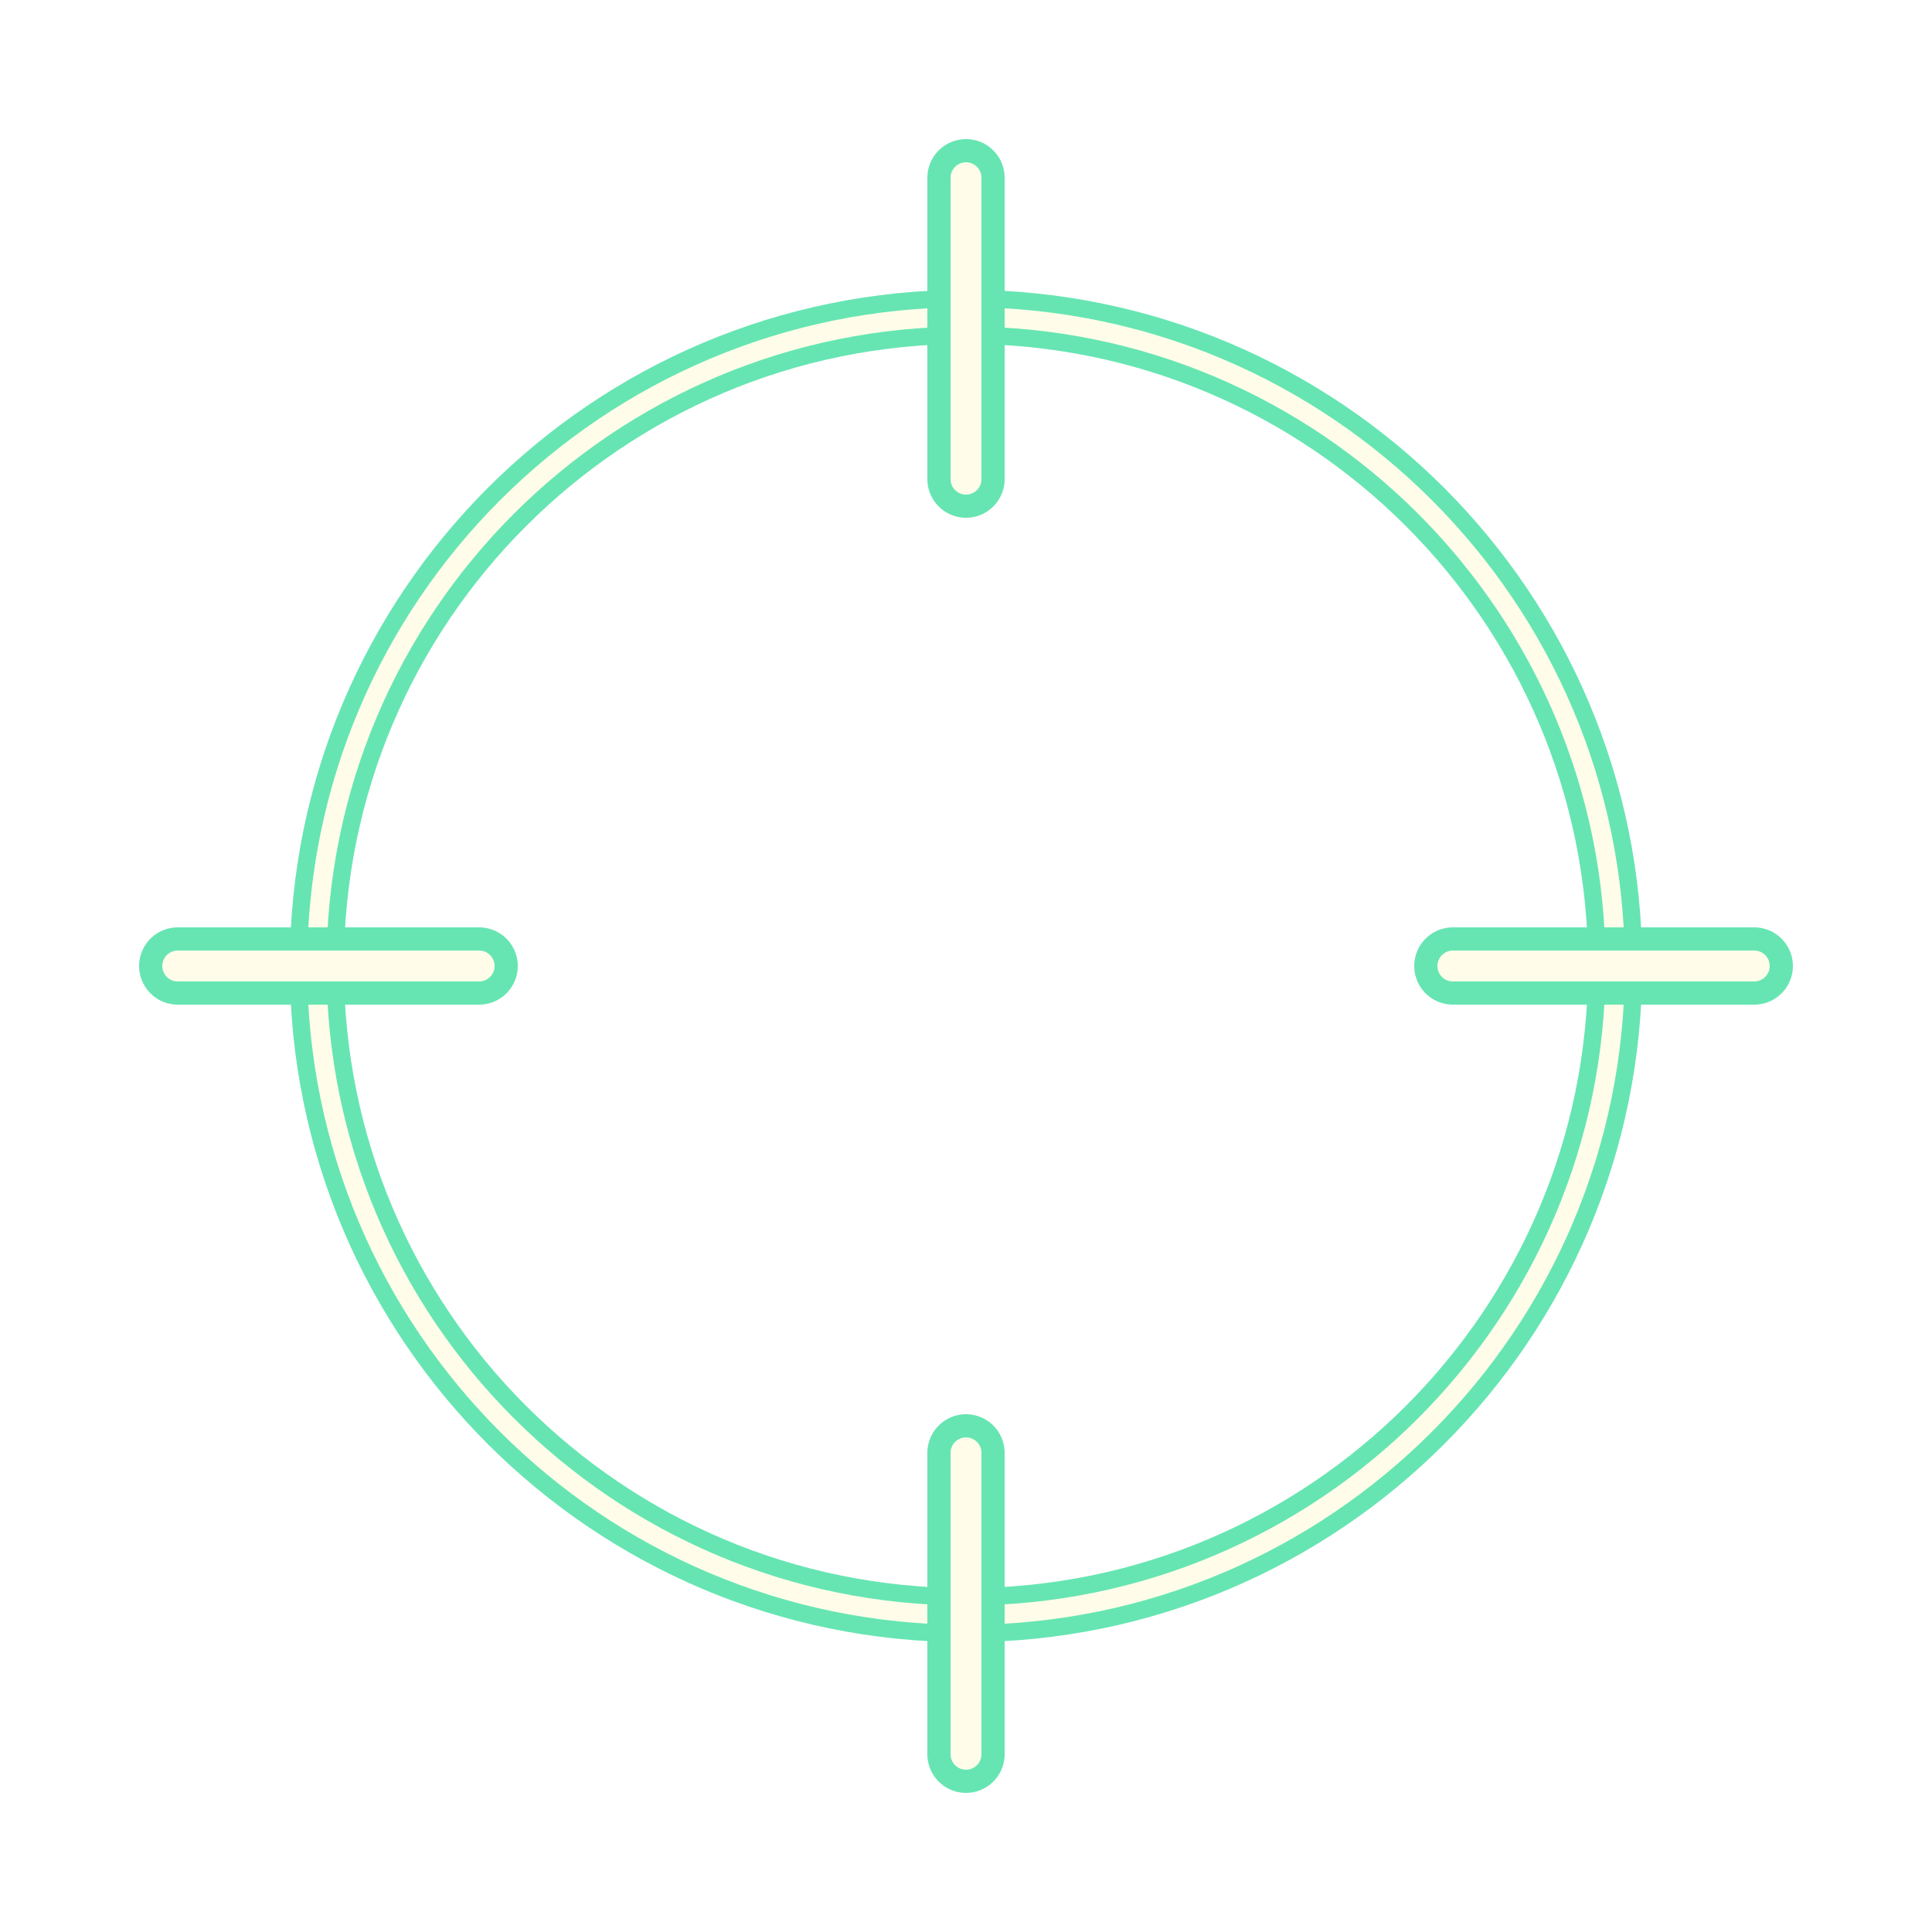
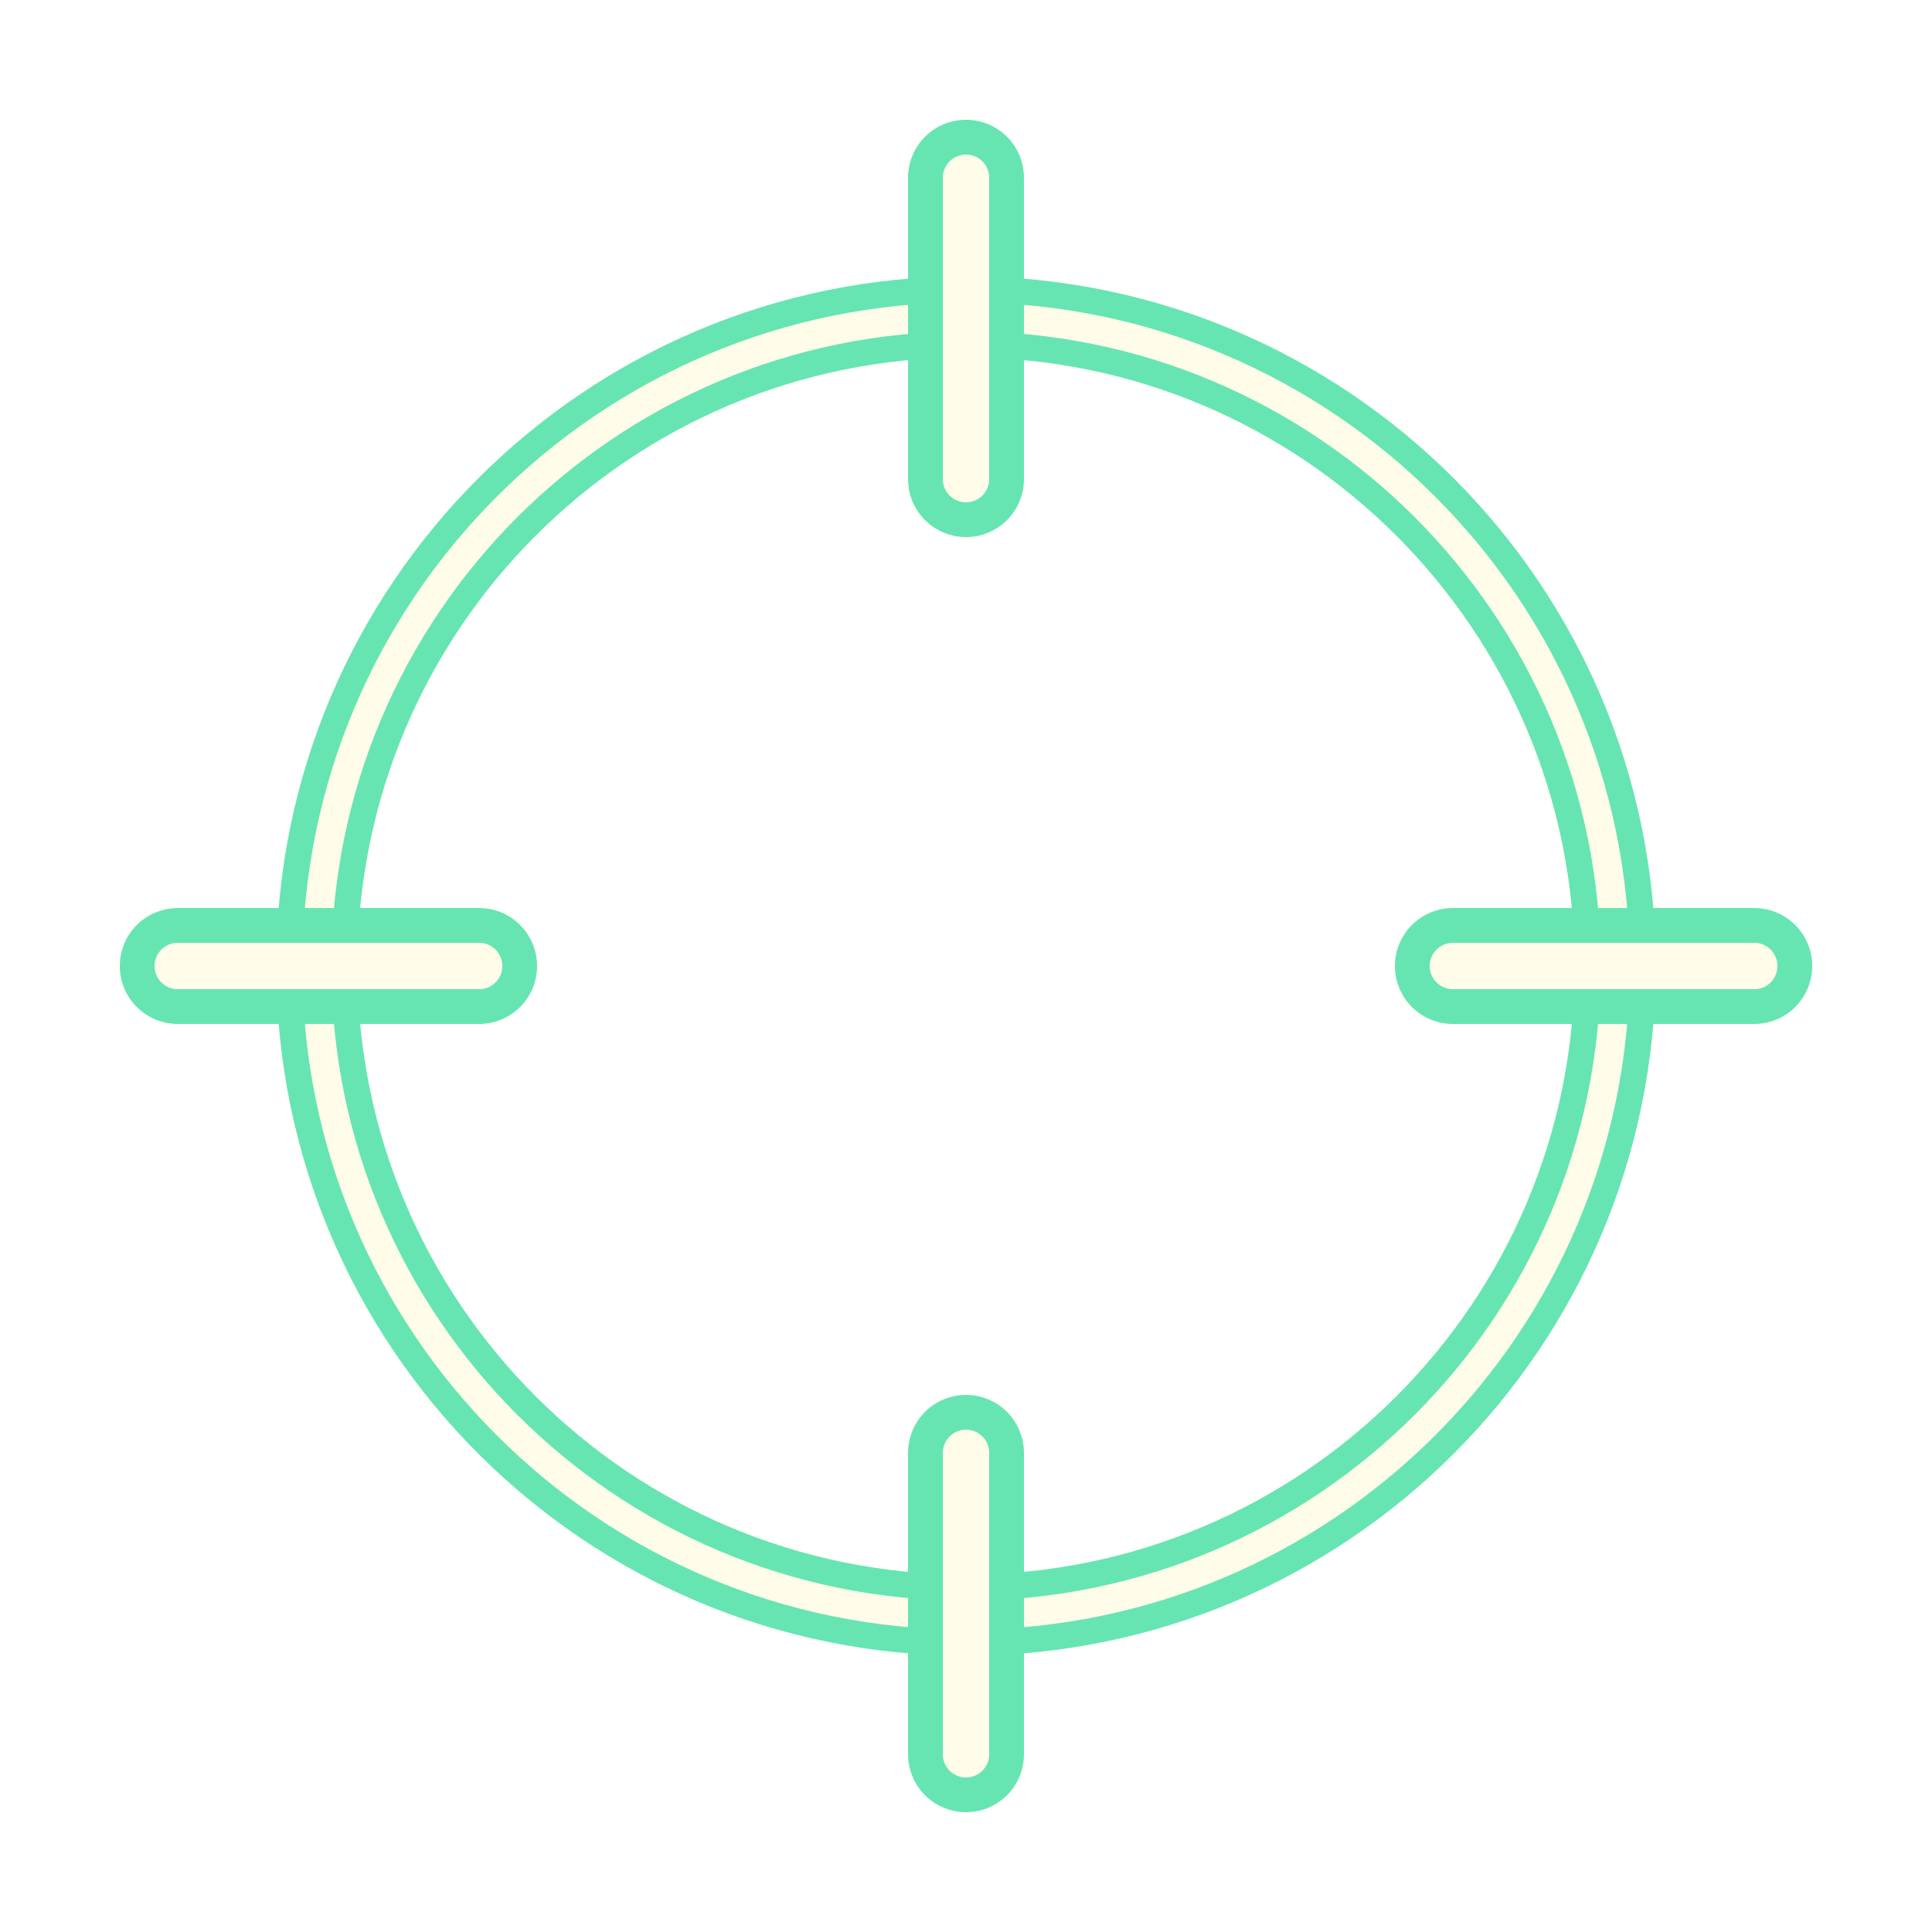
<svg xmlns="http://www.w3.org/2000/svg" viewBox="0 0 250 250">
-   <circle cx="125" cy="125" r="84" fill="none" stroke="#66e5b2" stroke-width="7" />
-   <circle cx="125" cy="125" r="84" fill="none" stroke="#fffde9" stroke-width="2.5" />
-   <path d="M125 23V62M125 188V227M23 125H62M188 125H227" stroke="#66e5b2" stroke-width="10" stroke-linecap="round" />
-   <path d="M125 23V62M125 188V227M23 125H62M188 125H227" stroke="#fffde9" stroke-width="4" stroke-linecap="round" />
+   <circle cx="125" cy="125" r="84" fill="none" stroke="#66e5b2" stroke-width="10.5" />
+   <circle cx="125" cy="125" r="84" fill="none" stroke="#fffde9" stroke-width="3.75" />
+   <path d="M125 23V62M125 188V227M23 125H62M188 125H227" stroke="#66e5b2" stroke-width="15" stroke-linecap="round" />
+   <path d="M125 23V62M125 188V227M23 125H62M188 125H227" stroke="#fffde9" stroke-width="6" stroke-linecap="round" />
</svg>
